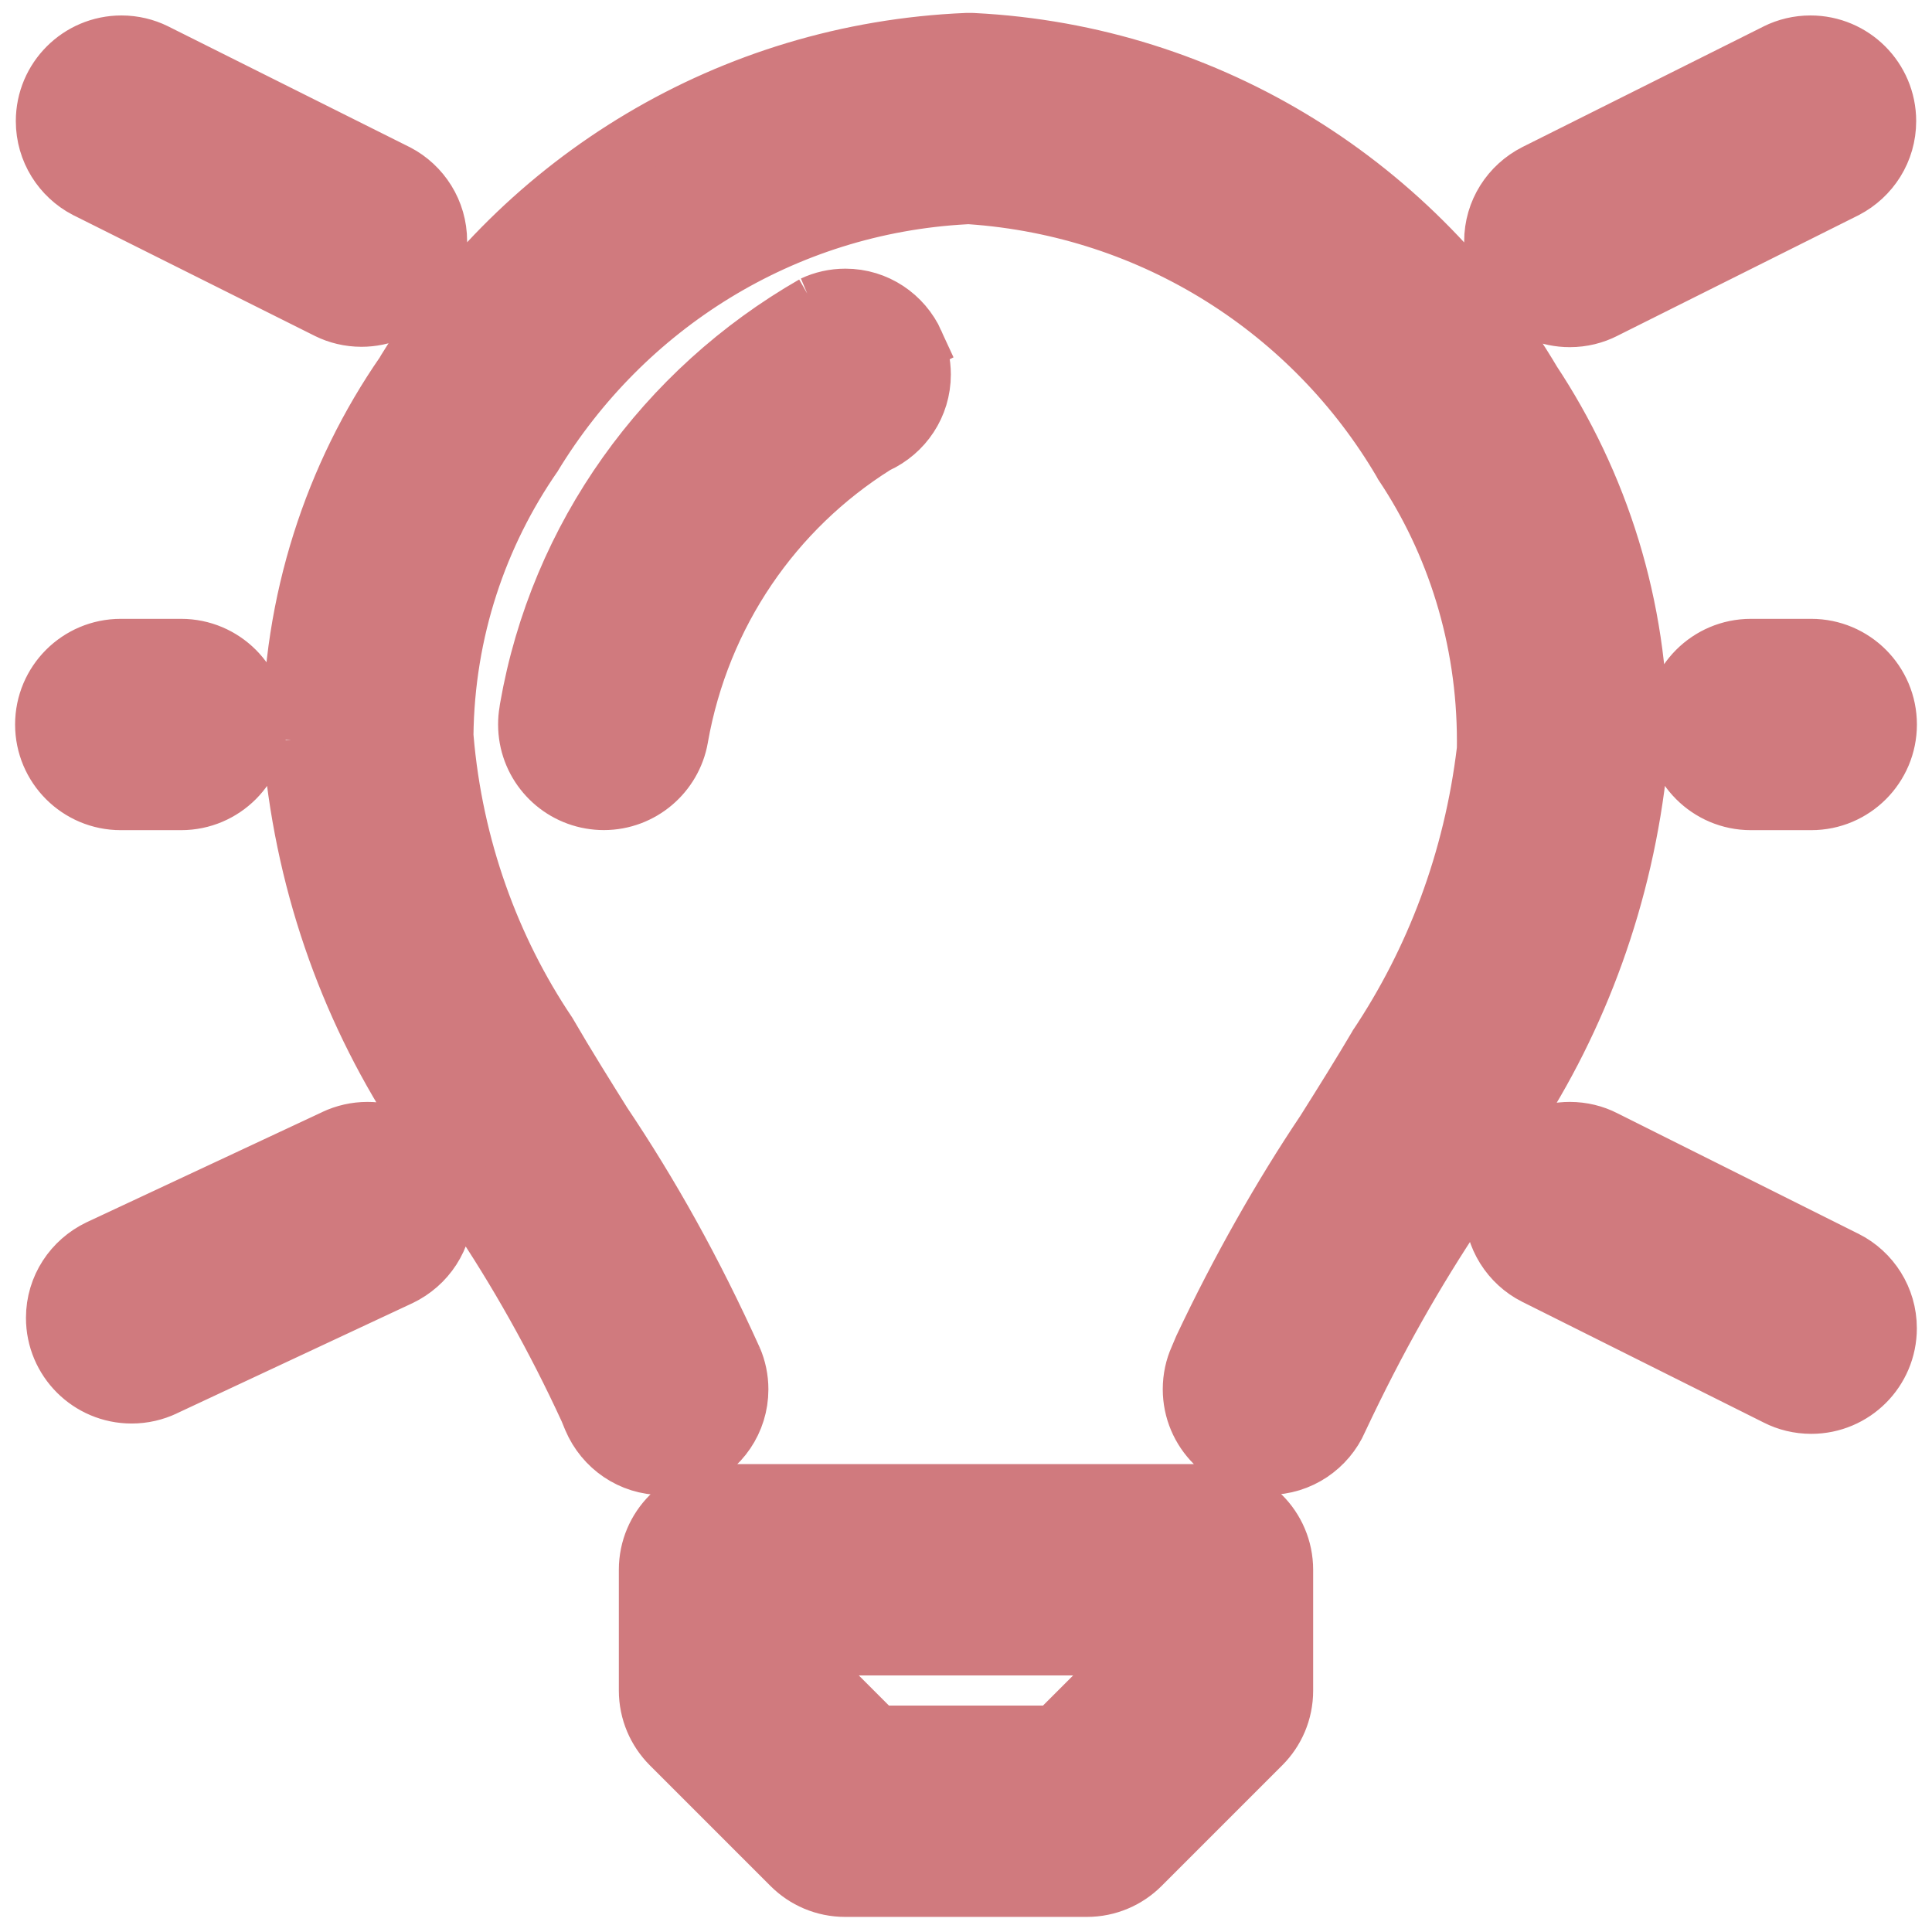
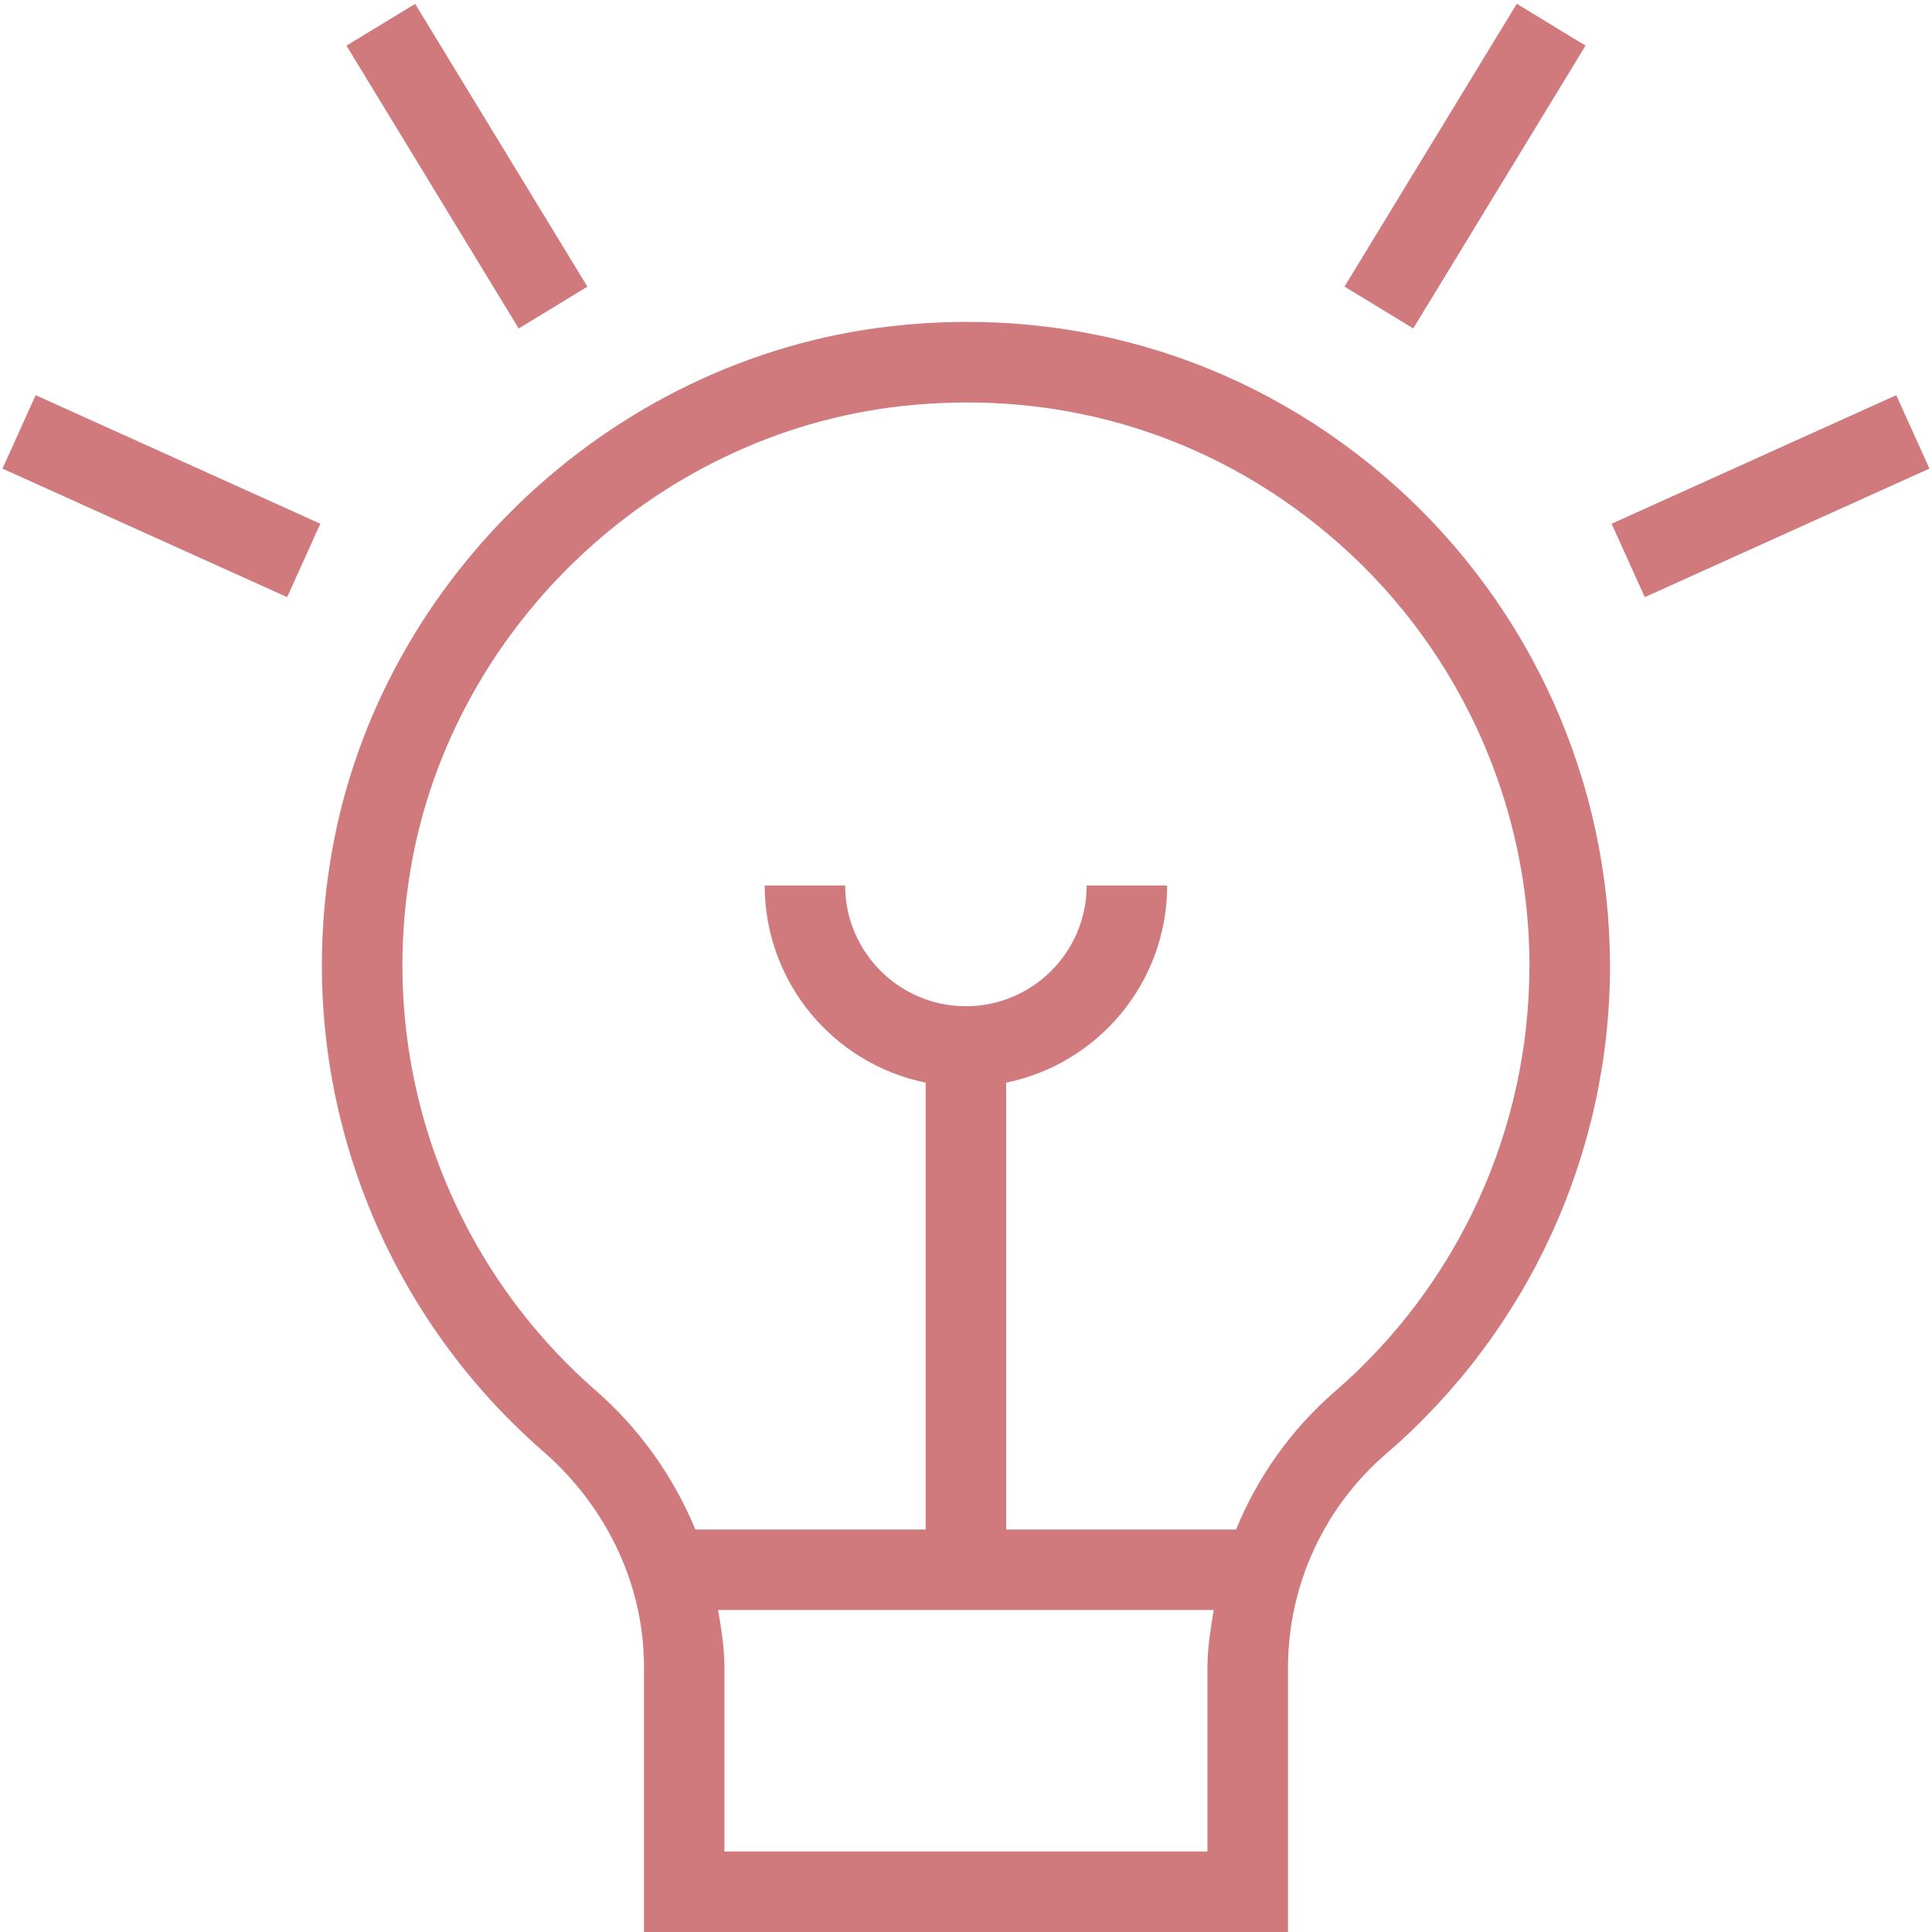
- <svg xmlns="http://www.w3.org/2000/svg" fill="#D07A7E" width="800px" height="800px" viewBox="0 0 32 32" version="1.1" stroke="#D07A7E">
-   <g id="SVGRepo_bgCarrier" stroke-width="0" />
-   <g id="SVGRepo_tracerCarrier" stroke-linecap="round" stroke-linejoin="round" />
-   <g id="SVGRepo_iconCarrier">
-     <path d="M20 24.75h-8c-0.69 0-1.25 0.56-1.25 1.25v2c0 0 0 0 0 0 0 0.345 0.14 0.658 0.366 0.885l2 2c0.226 0.226 0.538 0.365 0.883 0.365 0 0 0.001 0 0.001 0h4c0 0 0.001 0 0.002 0 0.345 0 0.657-0.14 0.883-0.365l2-2c0.226-0.226 0.365-0.538 0.365-0.883 0-0.001 0-0.001 0-0.002v0-2c-0.001-0.69-0.56-1.249-1.25-1.25h-0zM18.75 27.482l-1.268 1.268h-2.965l-1.268-1.268v-0.232h5.5zM27.125 12.558c0.003-0.098 0.005-0.214 0.005-0.329 0-2.184-0.654-4.216-1.778-5.91l0.025 0.040c-1.919-3.252-5.328-5.447-9.263-5.644l-0.027-0.001h-0.071c-3.934 0.165-7.338 2.292-9.274 5.423l-0.028 0.049c-1.17 1.687-1.869 3.777-1.869 6.031 0 0.012 0 0.025 0 0.037v-0.002c0.184 2.294 0.923 4.383 2.081 6.176l-0.032-0.052c0.322 0.555 0.664 1.102 1.006 1.646 0.671 0.991 1.314 2.13 1.862 3.322l0.062 0.151c0.194 0.455 0.637 0.768 1.153 0.768 0 0 0.001 0 0.001 0h-0c0.173-0 0.338-0.035 0.489-0.099l-0.008 0.003c0.455-0.194 0.768-0.638 0.768-1.155 0-0.174-0.036-0.34-0.1-0.49l0.003 0.008c-0.669-1.481-1.374-2.739-2.173-3.929l0.060 0.095c-0.327-0.523-0.654-1.044-0.962-1.575-0.939-1.397-1.557-3.083-1.71-4.901l-0.003-0.038c0.019-1.735 0.565-3.338 1.485-4.662l-0.018 0.027c1.512-2.491 4.147-4.17 7.185-4.332l0.022-0.001h0.052c3.071 0.212 5.697 1.934 7.162 4.423l0.023 0.042c0.864 1.293 1.378 2.883 1.378 4.593 0 0.053-0 0.107-0.002 0.16l0-0.008c-0.22 1.839-0.854 3.496-1.807 4.922l0.026-0.041c-0.287 0.487-0.588 0.968-0.889 1.446-0.716 1.066-1.414 2.298-2.020 3.581l-0.074 0.175c-0.067 0.148-0.106 0.321-0.106 0.503 0 0.69 0.56 1.25 1.25 1.25 0.512 0 0.952-0.308 1.146-0.749l0.003-0.008c0.625-1.33 1.264-2.452 1.978-3.52l-0.060 0.096c0.313-0.498 0.625-0.998 0.924-1.502 1.131-1.708 1.891-3.756 2.12-5.961l0.005-0.058zM15.139 5.687c-0.199-0.438-0.633-0.737-1.136-0.737-0.188 0-0.365 0.041-0.525 0.116l0.008-0.003c-2.463 1.415-4.215 3.829-4.711 6.675l-0.008 0.057c-0.011 0.061-0.017 0.132-0.017 0.204 0 0.617 0.447 1.129 1.035 1.231l0.007 0.001c0.063 0.011 0.135 0.018 0.209 0.018h0c0.615-0.001 1.126-0.446 1.23-1.031l0.001-0.008c0.366-2.067 1.575-3.797 3.252-4.852l0.030-0.017c0.437-0.2 0.735-0.634 0.735-1.138 0-0.187-0.041-0.364-0.115-0.523l0.003 0.008zM1.441 3.118l4 2c0.16 0.079 0.348 0.126 0.546 0.126 0.69 0 1.25-0.56 1.25-1.25 0-0.482-0.273-0.9-0.672-1.109l-0.007-0.003-4-2c-0.16-0.079-0.348-0.126-0.546-0.126-0.69 0-1.25 0.56-1.25 1.25 0 0.482 0.273 0.9 0.672 1.109l0.007 0.003zM26 5.25c0.001 0 0.001 0 0.002 0 0.203 0 0.395-0.049 0.564-0.135l-0.007 0.003 4-2c0.407-0.212 0.679-0.63 0.679-1.112 0-0.69-0.56-1.25-1.25-1.25-0.199 0-0.387 0.046-0.554 0.129l0.007-0.003-4 2c-0.413 0.21-0.69 0.631-0.69 1.118 0 0.69 0.559 1.25 1.249 1.25h0zM30.559 20.883l-4-2c-0.163-0.083-0.355-0.132-0.559-0.132-0.69 0-1.249 0.559-1.249 1.249 0 0.486 0.278 0.908 0.683 1.114l0.007 0.003 4 2c0.163 0.083 0.355 0.132 0.559 0.132 0.69 0 1.249-0.559 1.249-1.249 0-0.486-0.278-0.908-0.683-1.114l-0.007-0.003zM5.561 18.867l-3.913 1.83c-0.428 0.205-0.718 0.634-0.718 1.131 0 0.691 0.56 1.25 1.25 1.25 0.191 0 0.372-0.043 0.534-0.119l-0.008 0.003 3.913-1.83c0.428-0.205 0.718-0.634 0.718-1.131 0-0.691-0.56-1.25-1.25-1.25-0.191 0-0.372 0.043-0.534 0.119l0.008-0.003zM2 13.25h1c0.69 0 1.25-0.56 1.25-1.25s-0.56-1.25-1.25-1.25v0h-1c-0.69 0-1.25 0.56-1.25 1.25s0.56 1.25 1.25 1.25v0zM30 10.75h-1c-0.69 0-1.25 0.56-1.25 1.25s0.56 1.25 1.25 1.25v0h1c0.69 0 1.25-0.56 1.25-1.25s-0.56-1.25-1.25-1.25v0z" />
+ <svg xmlns="http://www.w3.org/2000/svg" version="1.1" width="512" height="512" x="0" y="0" viewBox="0 0 24 24" style="enable-background:new 0 0 512 512" xml:space="preserve">
+   <g>
+     <path d="M6.443 4.08 4.304.567l.853-.519 2.14 3.513-.854.52ZM20 12a7.996 7.996 0 0 1-2.771 6.051A3.509 3.509 0 0 0 16 20.704V24H8v-3.295c0-1.007-.456-1.982-1.252-2.675a8.01 8.01 0 0 1-2.661-7.227c.512-3.521 3.457-6.36 7.003-6.753 2.307-.256 4.527.45 6.245 1.987A8.015 8.015 0 0 1 20 11.999Zm-5 8.704c0-.239.04-.471.077-.704H8.921c.038.233.078.467.078.705V23h6v-2.296ZM19 12c0-1.988-.85-3.89-2.332-5.217-1.502-1.344-3.438-1.964-5.469-1.738-3.1.343-5.675 2.825-6.122 5.903a7.01 7.01 0 0 0 2.327 6.328A4.65 4.65 0 0 1 8.638 19h2.861v-5.551a2.503 2.503 0 0 1-2-2.449h1c0 .827.673 1.5 1.5 1.5s1.5-.673 1.5-1.5h1c0 1.208-.86 2.217-2 2.449V19h2.856a4.543 4.543 0 0 1 1.218-1.706A6.993 6.993 0 0 0 18.999 12ZM19.696.567l-.854-.52-2.14 3.513.854.52 2.14-3.513Zm3.86 4.342L20.02 6.506l.412.912 3.536-1.597-.412-.912ZM.031 5.821l3.536 1.597.412-.912L.443 4.909l-.412.912Z" fill="#d07a7e" opacity="1" data-original="#000000" />
  </g>
</svg>
